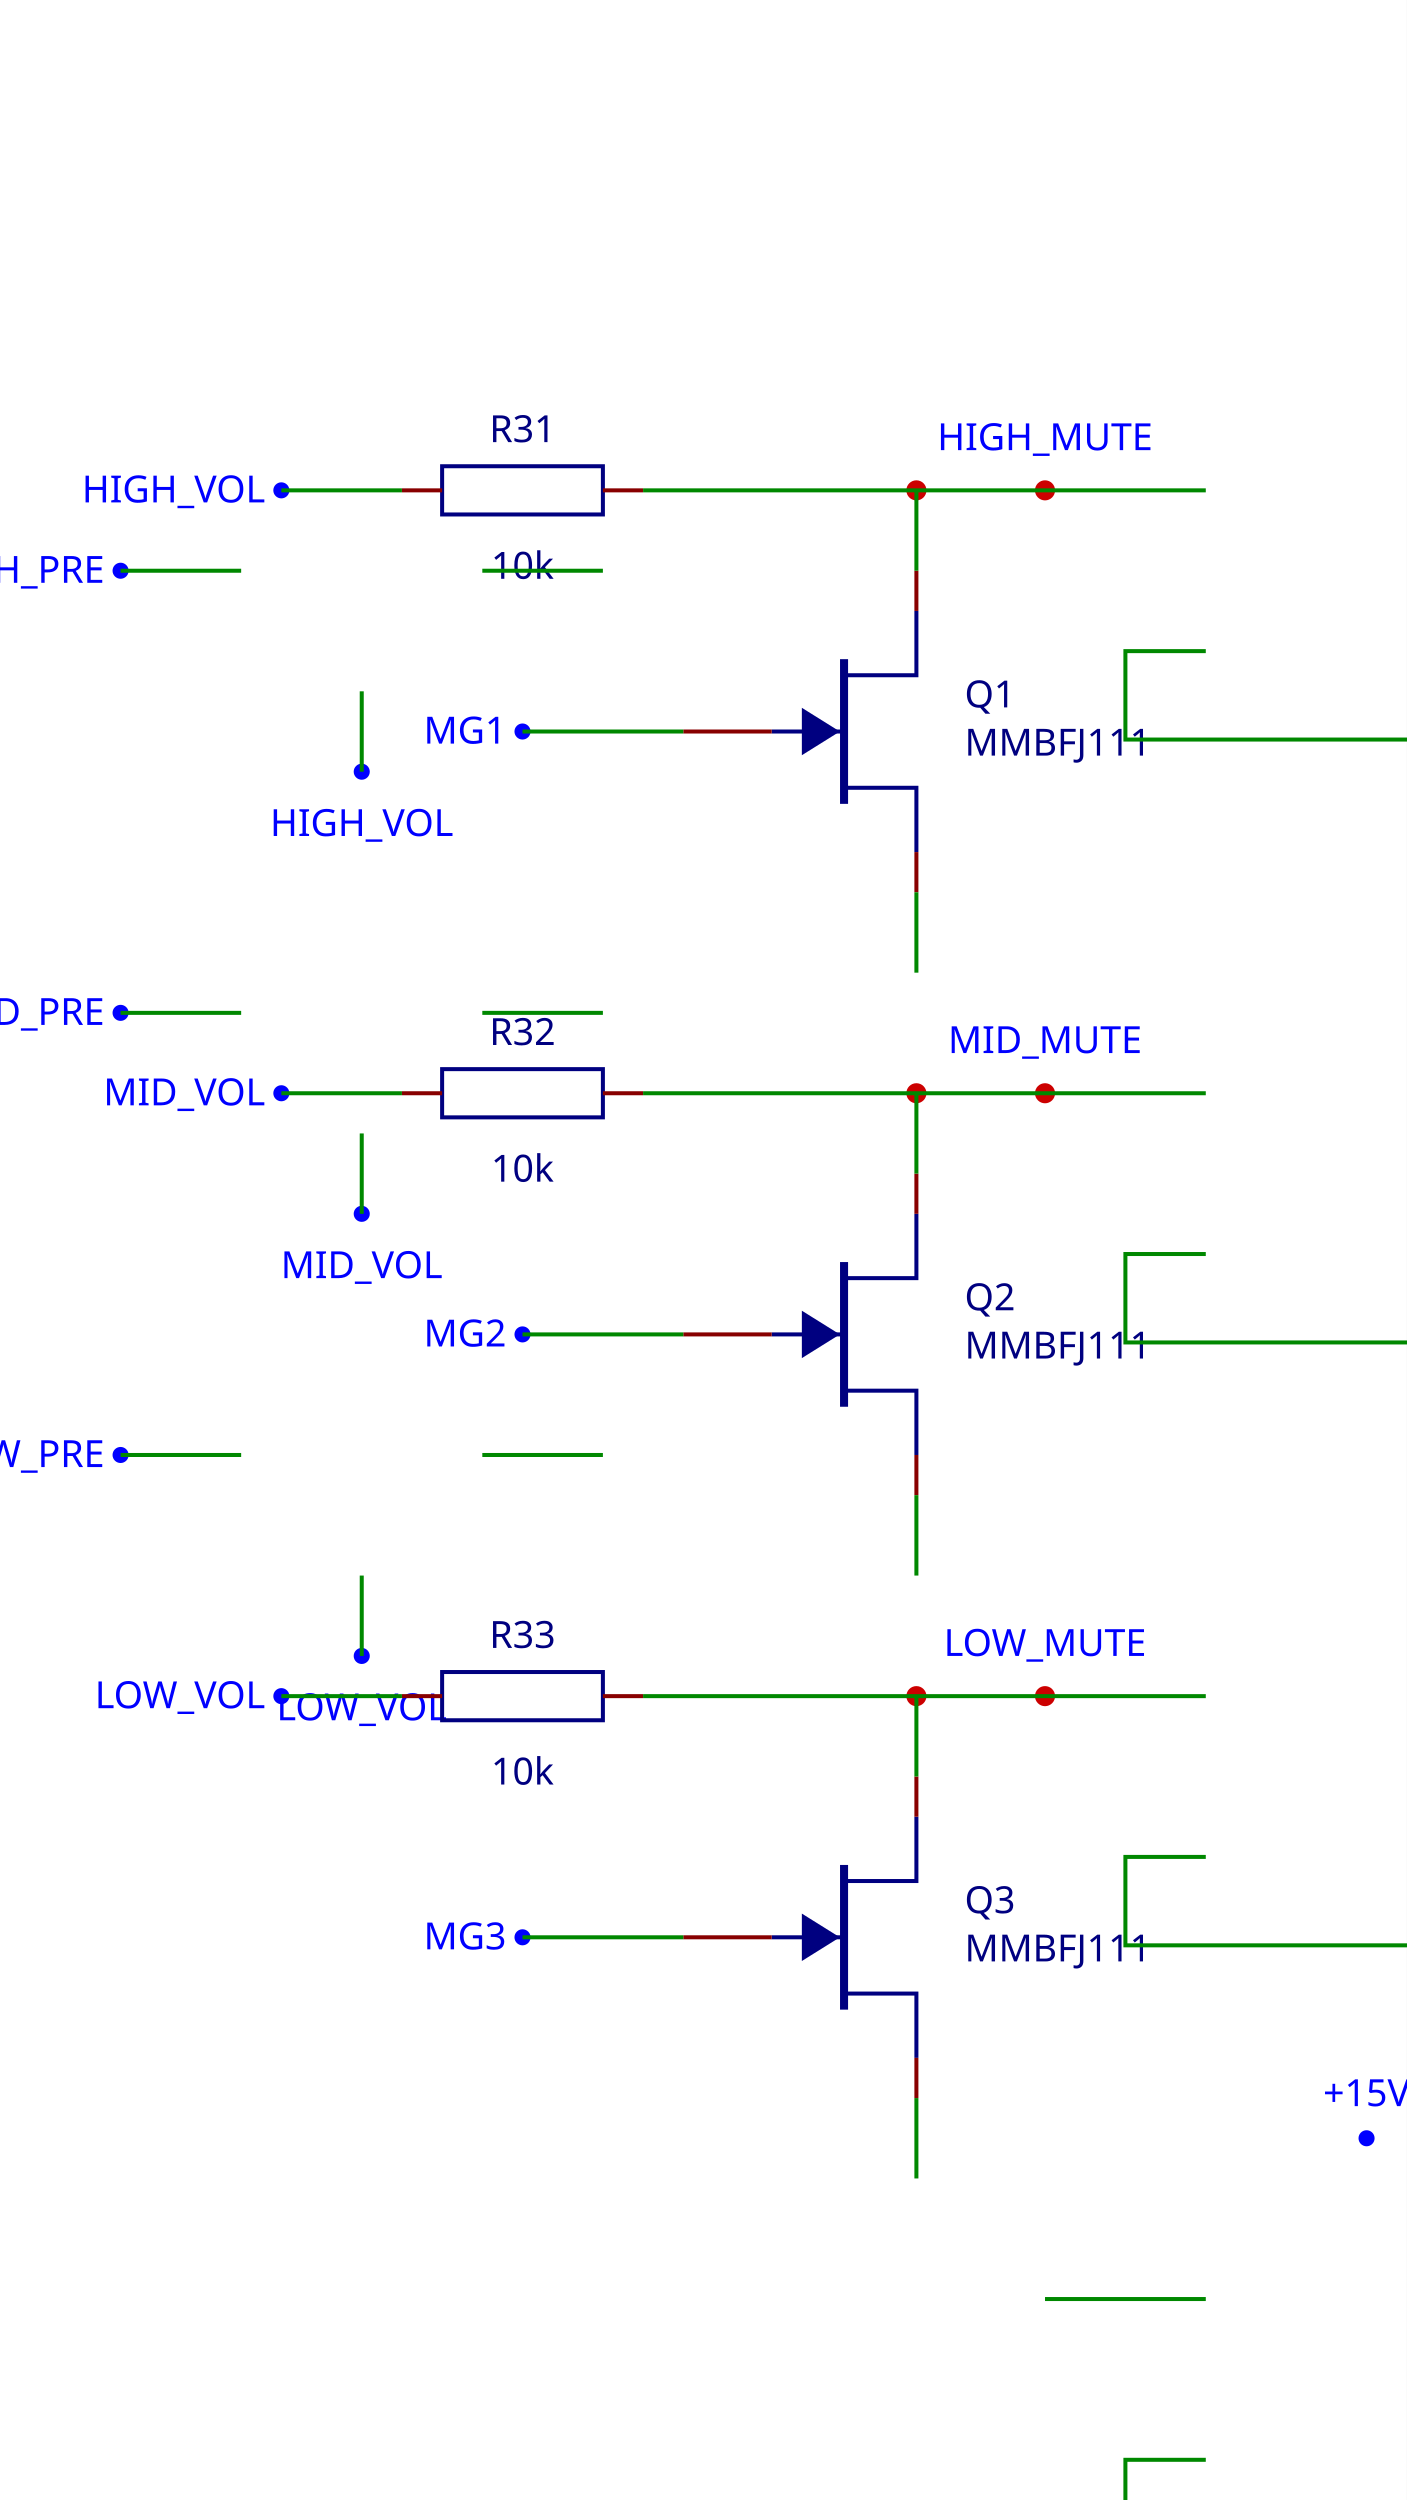
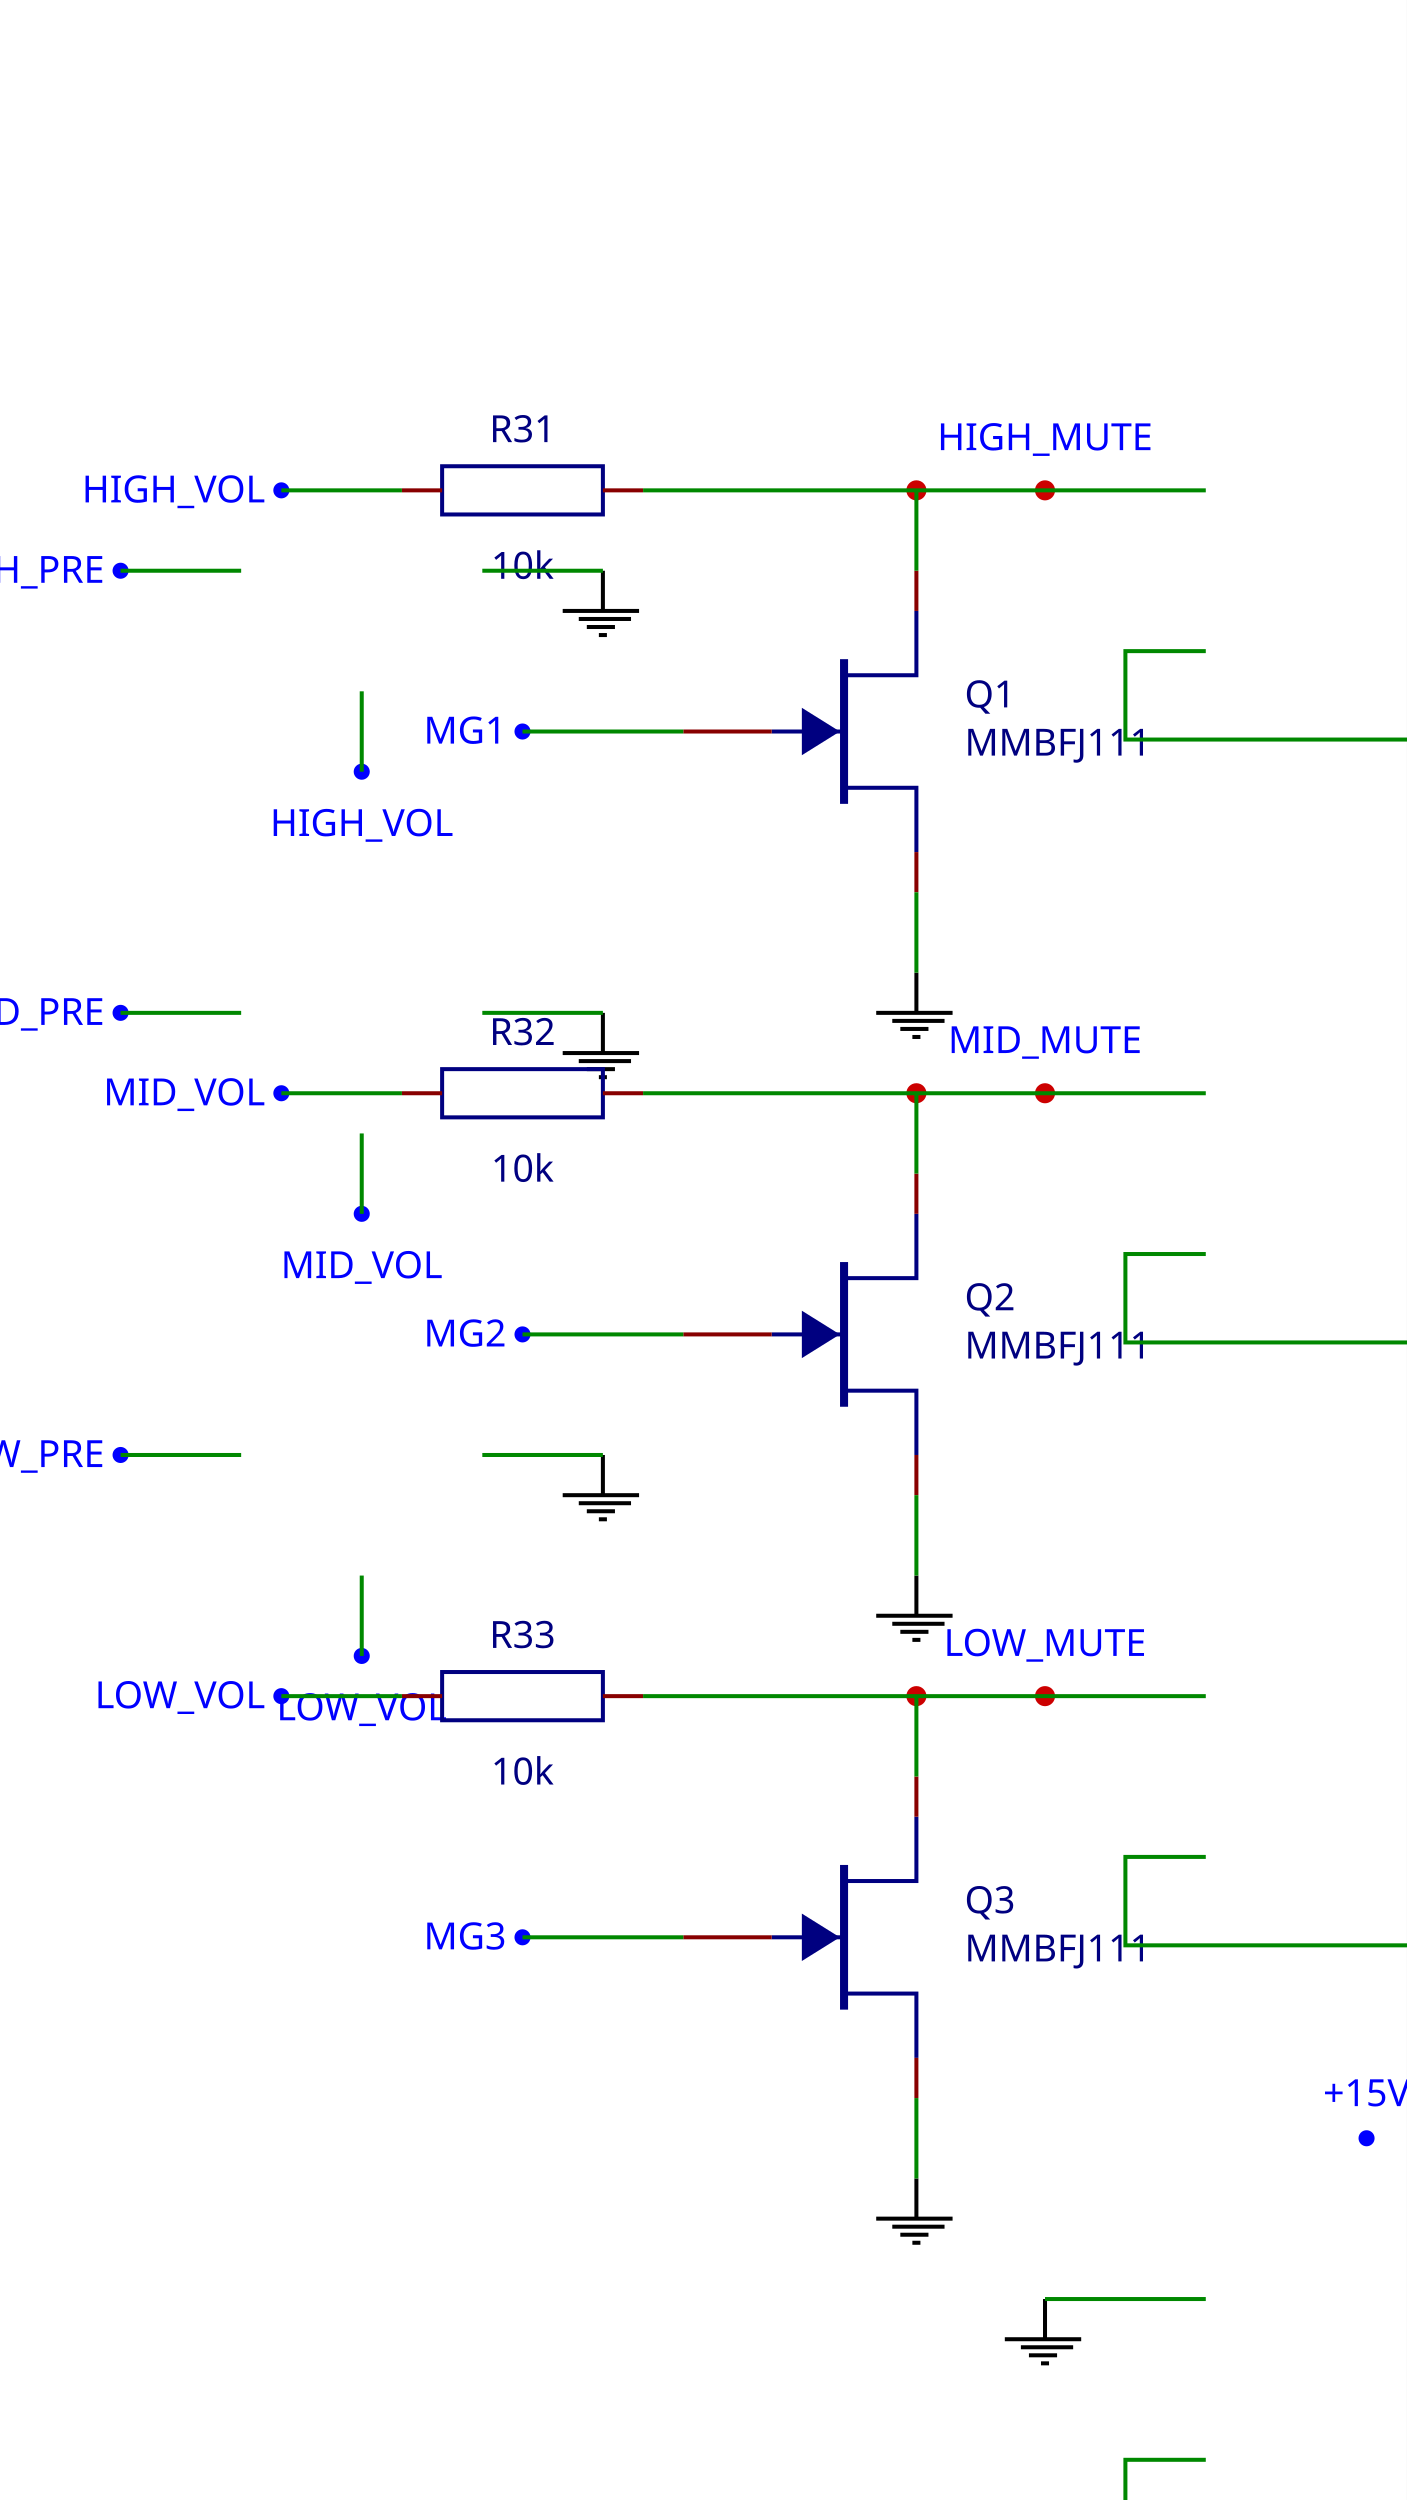
<svg xmlns="http://www.w3.org/2000/svg" width="350" height="622" viewBox="1740 1108 350 622">
  <rect x="1740" y="1108" width="350" height="622" fill="#fff" />
  <circle cx="1770" cy="1250" r="2" fill="#0000FF" />
  <text x="1766" y="1253" fill="#0000FF" font-family="Verdana" font-size="7pt" text-anchor="end">HIGH_PRE</text>
+   <polyline points="1890 1260 1890 1250" stroke="#000000" stroke-width="1" fill="none" />
+   <polyline points="1880 1260 1899 1260" stroke="#000000" stroke-width="1" fill="none" />
+   <polyline points="1884 1262 1897 1262" stroke="#000000" stroke-width="1" fill="none" />
+   <polyline points="1886 1264 1893 1264" stroke="#000000" stroke-width="1" fill="none" />
+   <polyline points="1889 1266 1891 1266" stroke="#000000" stroke-width="1" fill="none" />
  <circle cx="1830" cy="1300" r="2" fill="#0000FF" />
  <text x="1830" y="1316" fill="#0000FF" font-family="Verdana" font-size="7pt" text-anchor="middle">HIGH_VOL</text>
  <circle cx="1770" cy="1360" r="2" fill="#0000FF" />
  <text x="1766" y="1363" fill="#0000FF" font-family="Verdana" font-size="7pt" text-anchor="end">MID_PRE</text>
+   <polyline points="1890 1370 1890 1360" stroke="#000000" stroke-width="1" fill="none" />
+   <polyline points="1880 1370 1899 1370" stroke="#000000" stroke-width="1" fill="none" />
+   <polyline points="1884 1372 1897 1372" stroke="#000000" stroke-width="1" fill="none" />
+   <polyline points="1886 1374 1893 1374" stroke="#000000" stroke-width="1" fill="none" />
+   <polyline points="1889 1376 1891 1376" stroke="#000000" stroke-width="1" fill="none" />
  <circle cx="1830" cy="1410" r="2" fill="#0000FF" />
  <text x="1830" y="1426" fill="#0000FF" font-family="Verdana" font-size="7pt" text-anchor="middle">MID_VOL</text>
  <circle cx="1770" cy="1470" r="2" fill="#0000FF" />
  <text x="1766" y="1473" fill="#0000FF" font-family="Verdana" font-size="7pt" text-anchor="end">LOW_PRE</text>
+   <polyline points="1890 1480 1890 1470" stroke="#000000" stroke-width="1" fill="none" />
+   <polyline points="1880 1480 1899 1480" stroke="#000000" stroke-width="1" fill="none" />
+   <polyline points="1884 1482 1897 1482" stroke="#000000" stroke-width="1" fill="none" />
+   <polyline points="1886 1484 1893 1484" stroke="#000000" stroke-width="1" fill="none" />
+   <polyline points="1889 1486 1891 1486" stroke="#000000" stroke-width="1" fill="none" />
  <circle cx="1830" cy="1520" r="2" fill="#0000FF" />
  <text x="1830" y="1536" fill="#0000FF" font-family="Verdana" font-size="7pt" text-anchor="middle">LOW_VOL</text>
  <circle cx="1810" cy="1230" r="2" fill="#0000FF" />
  <text x="1806" y="1233" fill="#0000FF" font-family="Verdana" font-size="7pt" text-anchor="end">HIGH_VOL</text>
  <rect x="1850" y="1224" width="40" height="12" stroke="#000080" stroke-width="1" fill="none" />
  <path d="M 1840 1230 h 10" stroke="#880000" stroke-width="1" fill="none" />
  <path d="M 1900 1230 h -10" stroke="#880000" stroke-width="1" fill="none" />
  <text x="1870" y="1218" fill="#000080" font-family="Verdana" font-size="7pt" font-weight="normal" text-anchor="middle">R31</text>
  <text x="1870" y="1252" fill="#000080" font-family="Verdana" font-size="7pt" font-weight="normal" text-anchor="middle">10k</text>
  <circle cx="2000" cy="1230" r="2" fill="#0000FF" />
  <text x="2000" y="1220" fill="#0000FF" font-family="Verdana" font-size="7pt" text-anchor="middle">HIGH_MUTE</text>
  <polyline points="1950 1272 1950 1308" stroke="#000080" stroke-width="2" fill="none" />
  <polyline points="1932 1290 1950 1290" stroke="#000080" stroke-width="1" fill="none" />
  <polygon points="1940 1285 1940 1295 1948 1290" stroke="#000080" stroke-width="1" fill="#000080" />
  <polyline points="1950 1276 1968 1276 1968 1260" stroke="#000080" stroke-width="1" fill="none" />
  <polyline points="1950 1304 1968 1304 1968 1320" stroke="#000080" stroke-width="1" fill="none" />
  <path d="M 1968 1250 v 10" stroke="#880000" stroke-width="1" fill="none" />
  <path d="M 1968 1330 v -10" stroke="#880000" stroke-width="1" fill="none" />
  <path d="M 1910 1290 h 22" stroke="#880000" stroke-width="1" fill="none" />
  <text x="1980" y="1284" fill="#000080" font-family="Verdana" font-size="7pt" font-weight="normal" text-anchor="start">Q1</text>
  <text x="1980" y="1296" fill="#000080" font-family="Verdana" font-size="7pt" font-weight="normal" text-anchor="start">MMBFJ111</text>
+   <polyline points="1968 1360 1968 1350" stroke="#000000" stroke-width="1" fill="none" />
+   <polyline points="1958 1360 1977 1360" stroke="#000000" stroke-width="1" fill="none" />
+   <polyline points="1962 1362 1975 1362" stroke="#000000" stroke-width="1" fill="none" />
+   <polyline points="1964 1364 1971 1364" stroke="#000000" stroke-width="1" fill="none" />
+   <polyline points="1967 1366 1969 1366" stroke="#000000" stroke-width="1" fill="none" />
  <circle cx="1870" cy="1290" r="2" fill="#0000FF" />
  <text x="1866" y="1293" fill="#0000FF" font-family="Verdana" font-size="7pt" text-anchor="end">MG1</text>
  <circle cx="1810" cy="1380" r="2" fill="#0000FF" />
  <text x="1806" y="1383" fill="#0000FF" font-family="Verdana" font-size="7pt" text-anchor="end">MID_VOL</text>
  <rect x="1850" y="1374" width="40" height="12" stroke="#000080" stroke-width="1" fill="none" />
  <path d="M 1840 1380 h 10" stroke="#880000" stroke-width="1" fill="none" />
  <path d="M 1900 1380 h -10" stroke="#880000" stroke-width="1" fill="none" />
  <text x="1870" y="1368" fill="#000080" font-family="Verdana" font-size="7pt" font-weight="normal" text-anchor="middle">R32</text>
  <text x="1870" y="1402" fill="#000080" font-family="Verdana" font-size="7pt" font-weight="normal" text-anchor="middle">10k</text>
  <circle cx="2000" cy="1380" r="2" fill="#0000FF" />
  <text x="2000" y="1370" fill="#0000FF" font-family="Verdana" font-size="7pt" text-anchor="middle">MID_MUTE</text>
  <polyline points="1950 1422 1950 1458" stroke="#000080" stroke-width="2" fill="none" />
  <polyline points="1932 1440 1950 1440" stroke="#000080" stroke-width="1" fill="none" />
  <polygon points="1940 1435 1940 1445 1948 1440" stroke="#000080" stroke-width="1" fill="#000080" />
  <polyline points="1950 1426 1968 1426 1968 1410" stroke="#000080" stroke-width="1" fill="none" />
  <polyline points="1950 1454 1968 1454 1968 1470" stroke="#000080" stroke-width="1" fill="none" />
  <path d="M 1968 1400 v 10" stroke="#880000" stroke-width="1" fill="none" />
  <path d="M 1968 1480 v -10" stroke="#880000" stroke-width="1" fill="none" />
  <path d="M 1910 1440 h 22" stroke="#880000" stroke-width="1" fill="none" />
  <text x="1980" y="1434" fill="#000080" font-family="Verdana" font-size="7pt" font-weight="normal" text-anchor="start">Q2</text>
  <text x="1980" y="1446" fill="#000080" font-family="Verdana" font-size="7pt" font-weight="normal" text-anchor="start">MMBFJ111</text>
+   <polyline points="1968 1510 1968 1500" stroke="#000000" stroke-width="1" fill="none" />
+   <polyline points="1958 1510 1977 1510" stroke="#000000" stroke-width="1" fill="none" />
+   <polyline points="1962 1512 1975 1512" stroke="#000000" stroke-width="1" fill="none" />
+   <polyline points="1964 1514 1971 1514" stroke="#000000" stroke-width="1" fill="none" />
+   <polyline points="1967 1516 1969 1516" stroke="#000000" stroke-width="1" fill="none" />
  <circle cx="1870" cy="1440" r="2" fill="#0000FF" />
  <text x="1866" y="1443" fill="#0000FF" font-family="Verdana" font-size="7pt" text-anchor="end">MG2</text>
  <circle cx="1810" cy="1530" r="2" fill="#0000FF" />
  <text x="1806" y="1533" fill="#0000FF" font-family="Verdana" font-size="7pt" text-anchor="end">LOW_VOL</text>
  <rect x="1850" y="1524" width="40" height="12" stroke="#000080" stroke-width="1" fill="none" />
  <path d="M 1840 1530 h 10" stroke="#880000" stroke-width="1" fill="none" />
  <path d="M 1900 1530 h -10" stroke="#880000" stroke-width="1" fill="none" />
  <text x="1870" y="1518" fill="#000080" font-family="Verdana" font-size="7pt" font-weight="normal" text-anchor="middle">R33</text>
  <text x="1870" y="1552" fill="#000080" font-family="Verdana" font-size="7pt" font-weight="normal" text-anchor="middle">10k</text>
  <circle cx="2000" cy="1530" r="2" fill="#0000FF" />
  <text x="2000" y="1520" fill="#0000FF" font-family="Verdana" font-size="7pt" text-anchor="middle">LOW_MUTE</text>
  <polyline points="1950 1572 1950 1608" stroke="#000080" stroke-width="2" fill="none" />
  <polyline points="1932 1590 1950 1590" stroke="#000080" stroke-width="1" fill="none" />
  <polygon points="1940 1585 1940 1595 1948 1590" stroke="#000080" stroke-width="1" fill="#000080" />
  <polyline points="1950 1576 1968 1576 1968 1560" stroke="#000080" stroke-width="1" fill="none" />
  <polyline points="1950 1604 1968 1604 1968 1620" stroke="#000080" stroke-width="1" fill="none" />
  <path d="M 1968 1550 v 10" stroke="#880000" stroke-width="1" fill="none" />
  <path d="M 1968 1630 v -10" stroke="#880000" stroke-width="1" fill="none" />
  <path d="M 1910 1590 h 22" stroke="#880000" stroke-width="1" fill="none" />
  <text x="1980" y="1584" fill="#000080" font-family="Verdana" font-size="7pt" font-weight="normal" text-anchor="start">Q3</text>
  <text x="1980" y="1596" fill="#000080" font-family="Verdana" font-size="7pt" font-weight="normal" text-anchor="start">MMBFJ111</text>
+   <polyline points="1968 1660 1968 1650" stroke="#000000" stroke-width="1" fill="none" />
+   <polyline points="1958 1660 1977 1660" stroke="#000000" stroke-width="1" fill="none" />
+   <polyline points="1962 1662 1975 1662" stroke="#000000" stroke-width="1" fill="none" />
+   <polyline points="1964 1664 1971 1664" stroke="#000000" stroke-width="1" fill="none" />
+   <polyline points="1967 1666 1969 1666" stroke="#000000" stroke-width="1" fill="none" />
  <circle cx="1870" cy="1590" r="2" fill="#0000FF" />
  <text x="1866" y="1593" fill="#0000FF" font-family="Verdana" font-size="7pt" text-anchor="end">MG3</text>
  <circle cx="2080" cy="1640" r="2" fill="#0000FF" />
  <text x="2080" y="1632" fill="#0000FF" font-family="Verdana" font-size="7pt" text-anchor="middle">+15V</text>
+   <polyline points="2000 1690 2000 1680" stroke="#000000" stroke-width="1" fill="none" />
+   <polyline points="1990 1690 2009 1690" stroke="#000000" stroke-width="1" fill="none" />
+   <polyline points="1994 1692 2007 1692" stroke="#000000" stroke-width="1" fill="none" />
+   <polyline points="1996 1694 2003 1694" stroke="#000000" stroke-width="1" fill="none" />
+   <polyline points="1999 1696 2001 1696" stroke="#000000" stroke-width="1" fill="none" />
  <circle cx="1968" cy="1230" r="2.5" fill="#CC0000" />
  <circle cx="1968" cy="1380" r="2.5" fill="#CC0000" />
  <circle cx="1968" cy="1530" r="2.5" fill="#CC0000" />
  <circle cx="2000" cy="1230" r="2.5" fill="#CC0000" />
  <circle cx="2000" cy="1380" r="2.5" fill="#CC0000" />
  <circle cx="2000" cy="1530" r="2.5" fill="#CC0000" />
  <polyline points="1800 1250 1770 1250" stroke="#008800" stroke-width="1" fill="none" />
  <polyline points="1860 1250 1890 1250" stroke="#008800" stroke-width="1" fill="none" />
  <polyline points="1830 1280 1830 1300" stroke="#008800" stroke-width="1" fill="none" />
  <polyline points="1800 1360 1770 1360" stroke="#008800" stroke-width="1" fill="none" />
  <polyline points="1860 1360 1890 1360" stroke="#008800" stroke-width="1" fill="none" />
  <polyline points="1830 1390 1830 1410" stroke="#008800" stroke-width="1" fill="none" />
  <polyline points="1800 1470 1770 1470" stroke="#008800" stroke-width="1" fill="none" />
  <polyline points="1860 1470 1890 1470" stroke="#008800" stroke-width="1" fill="none" />
  <polyline points="1830 1500 1830 1520" stroke="#008800" stroke-width="1" fill="none" />
  <polyline points="1810 1230 1840 1230" stroke="#008800" stroke-width="1" fill="none" />
  <polyline points="1900 1230 1968 1230 2000 1230" stroke="#008800" stroke-width="1" fill="none" />
  <polyline points="2000 1230 2040 1230" stroke="#008800" stroke-width="1" fill="none" />
  <polyline points="1968 1250 1968 1230" stroke="#008800" stroke-width="1" fill="none" />
  <polyline points="1968 1330 1968 1350" stroke="#008800" stroke-width="1" fill="none" />
  <polyline points="1910 1290 1870 1290" stroke="#008800" stroke-width="1" fill="none" />
  <polyline points="2170 1250 2170 1292 2020 1292 2020 1270 2040 1270" stroke="#008800" stroke-width="1" fill="none" />
  <polyline points="1810 1380 1840 1380" stroke="#008800" stroke-width="1" fill="none" />
  <polyline points="1900 1380 1968 1380 2000 1380" stroke="#008800" stroke-width="1" fill="none" />
  <polyline points="2000 1380 2040 1380" stroke="#008800" stroke-width="1" fill="none" />
  <polyline points="1968 1400 1968 1380" stroke="#008800" stroke-width="1" fill="none" />
  <polyline points="1968 1480 1968 1500" stroke="#008800" stroke-width="1" fill="none" />
  <polyline points="1910 1440 1870 1440" stroke="#008800" stroke-width="1" fill="none" />
  <polyline points="2170 1400 2170 1442 2020 1442 2020 1420 2040 1420" stroke="#008800" stroke-width="1" fill="none" />
  <polyline points="1810 1530 1840 1530" stroke="#008800" stroke-width="1" fill="none" />
  <polyline points="1900 1530 1968 1530 2000 1530" stroke="#008800" stroke-width="1" fill="none" />
  <polyline points="2000 1530 2040 1530" stroke="#008800" stroke-width="1" fill="none" />
  <polyline points="1968 1550 1968 1530" stroke="#008800" stroke-width="1" fill="none" />
  <polyline points="1968 1630 1968 1650" stroke="#008800" stroke-width="1" fill="none" />
  <polyline points="1910 1590 1870 1590" stroke="#008800" stroke-width="1" fill="none" />
  <polyline points="2170 1550 2170 1592 2020 1592 2020 1570 2040 1570" stroke="#008800" stroke-width="1" fill="none" />
  <polyline points="2040 1680 2000 1680" stroke="#008800" stroke-width="1" fill="none" />
  <polyline points="2170 1700 2170 1742 2020 1742 2020 1720 2040 1720" stroke="#008800" stroke-width="1" fill="none" />
</svg>
